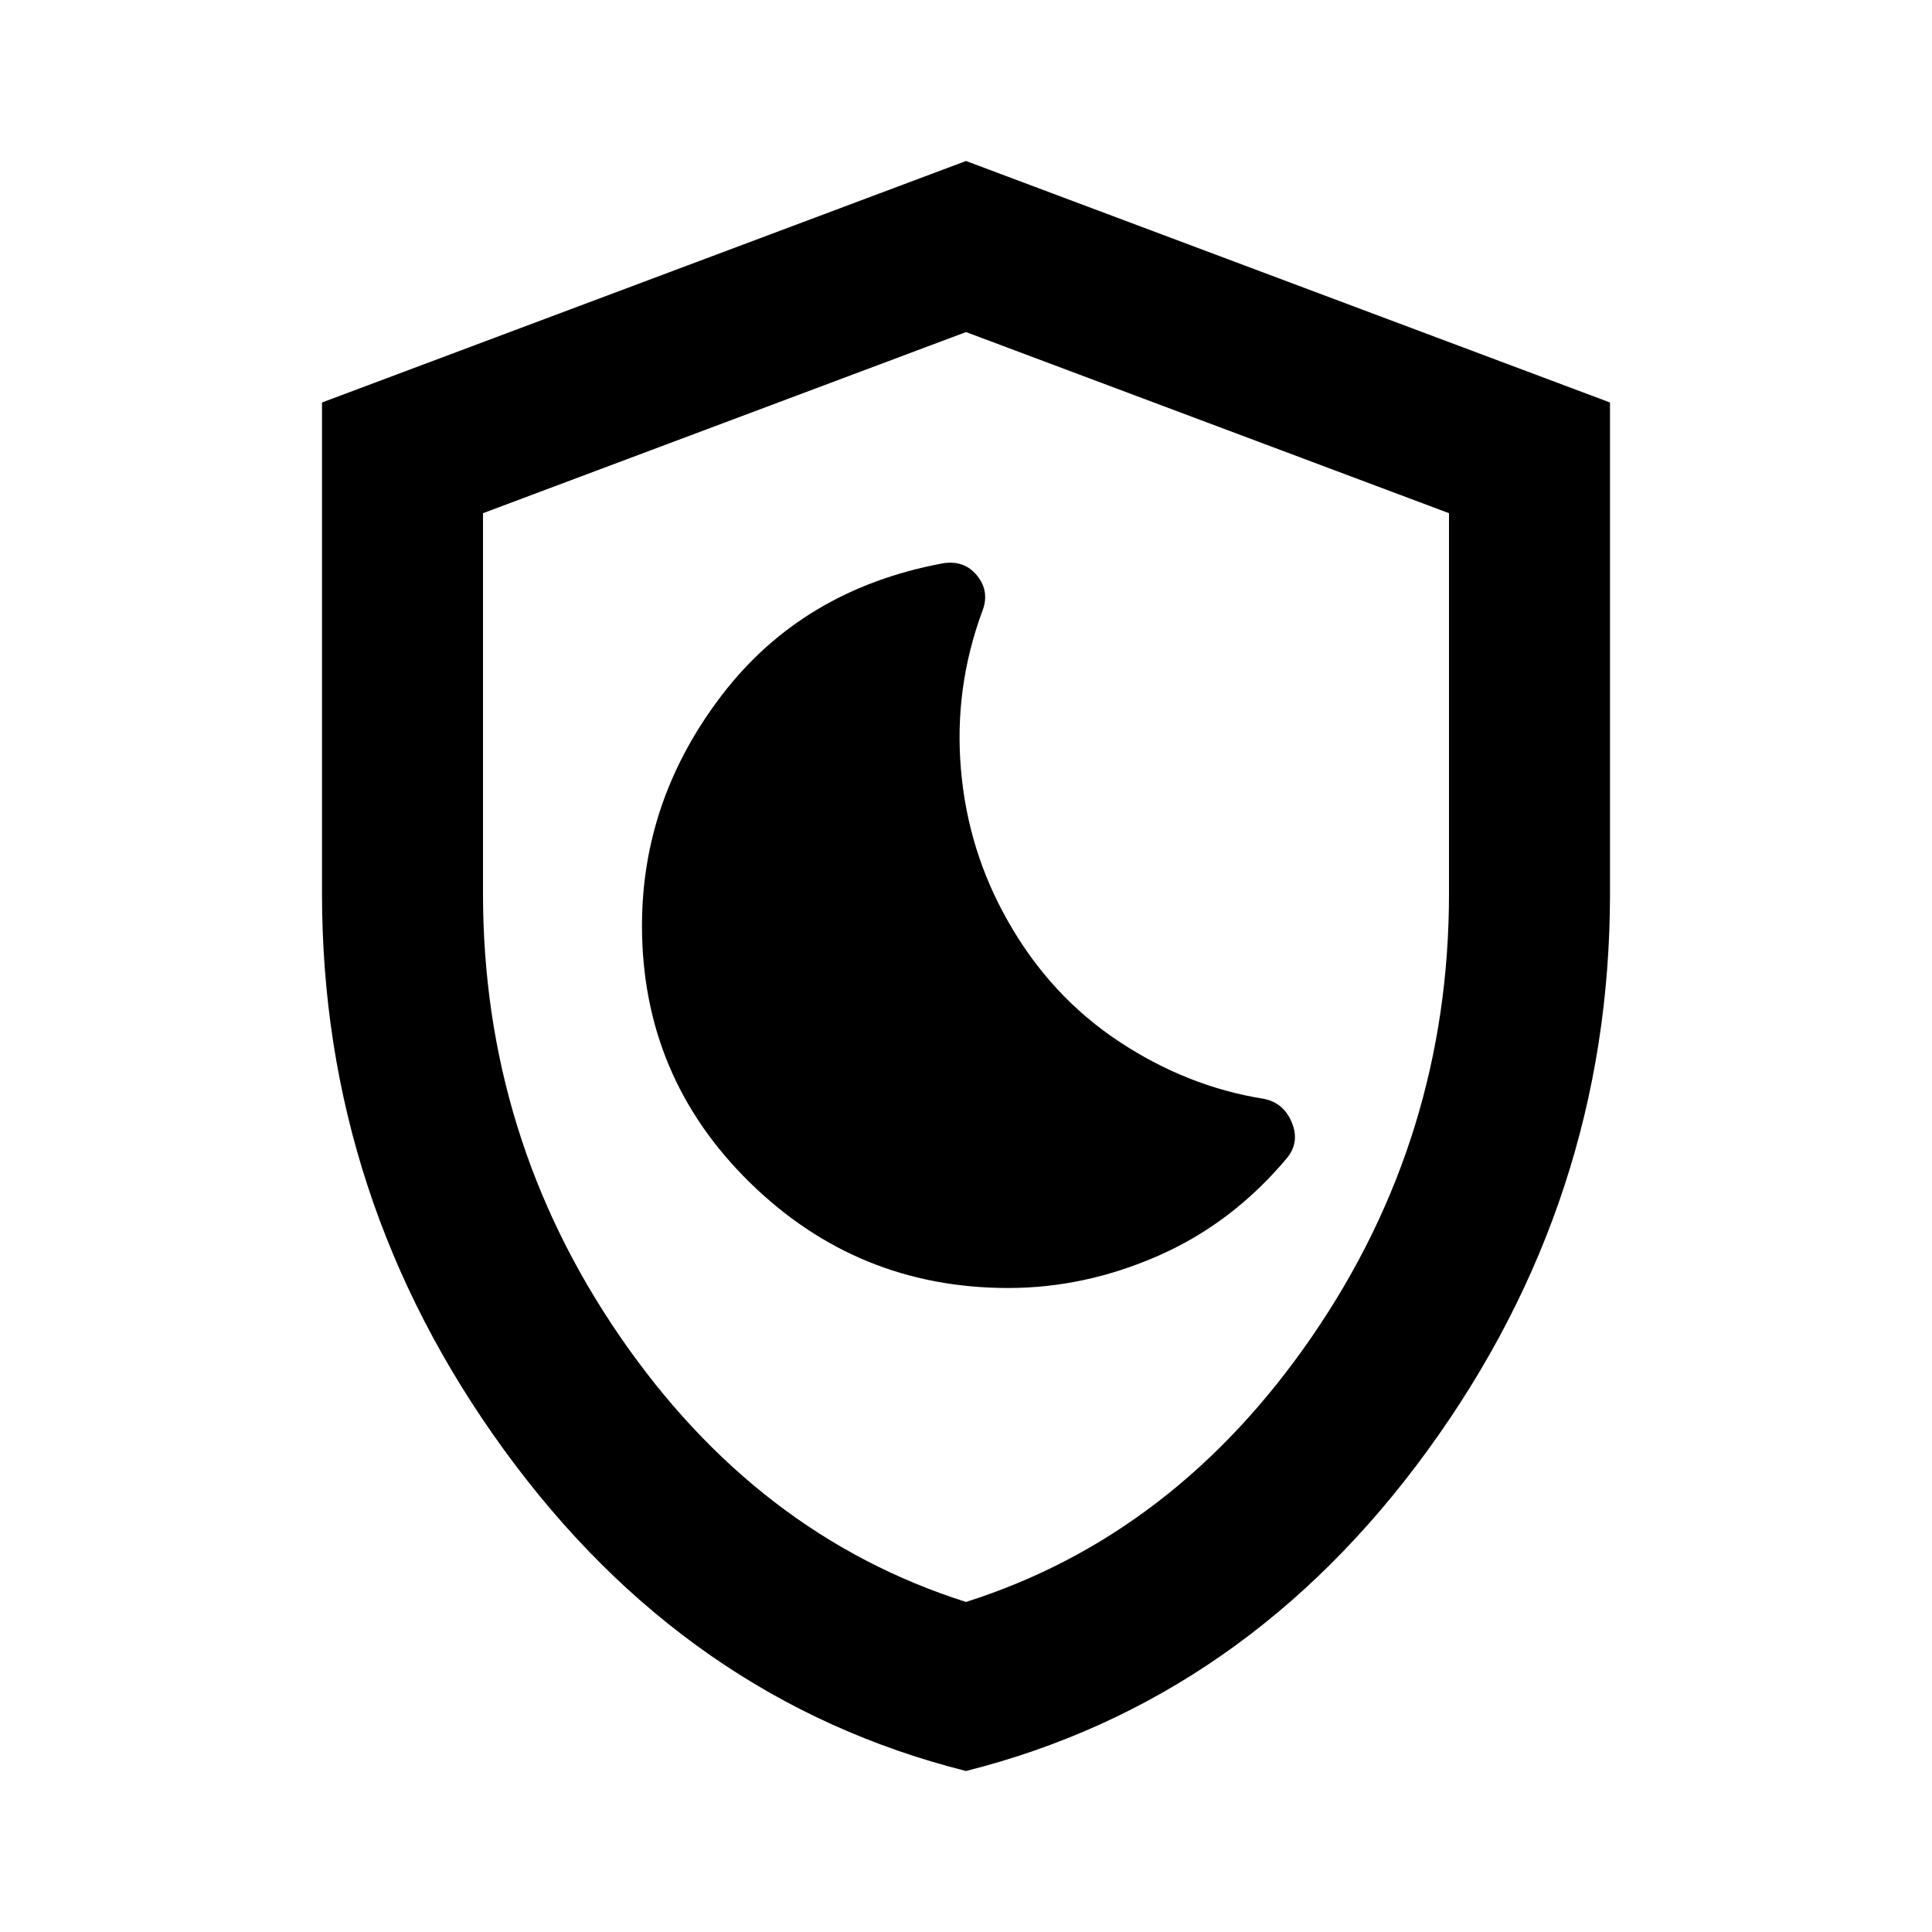
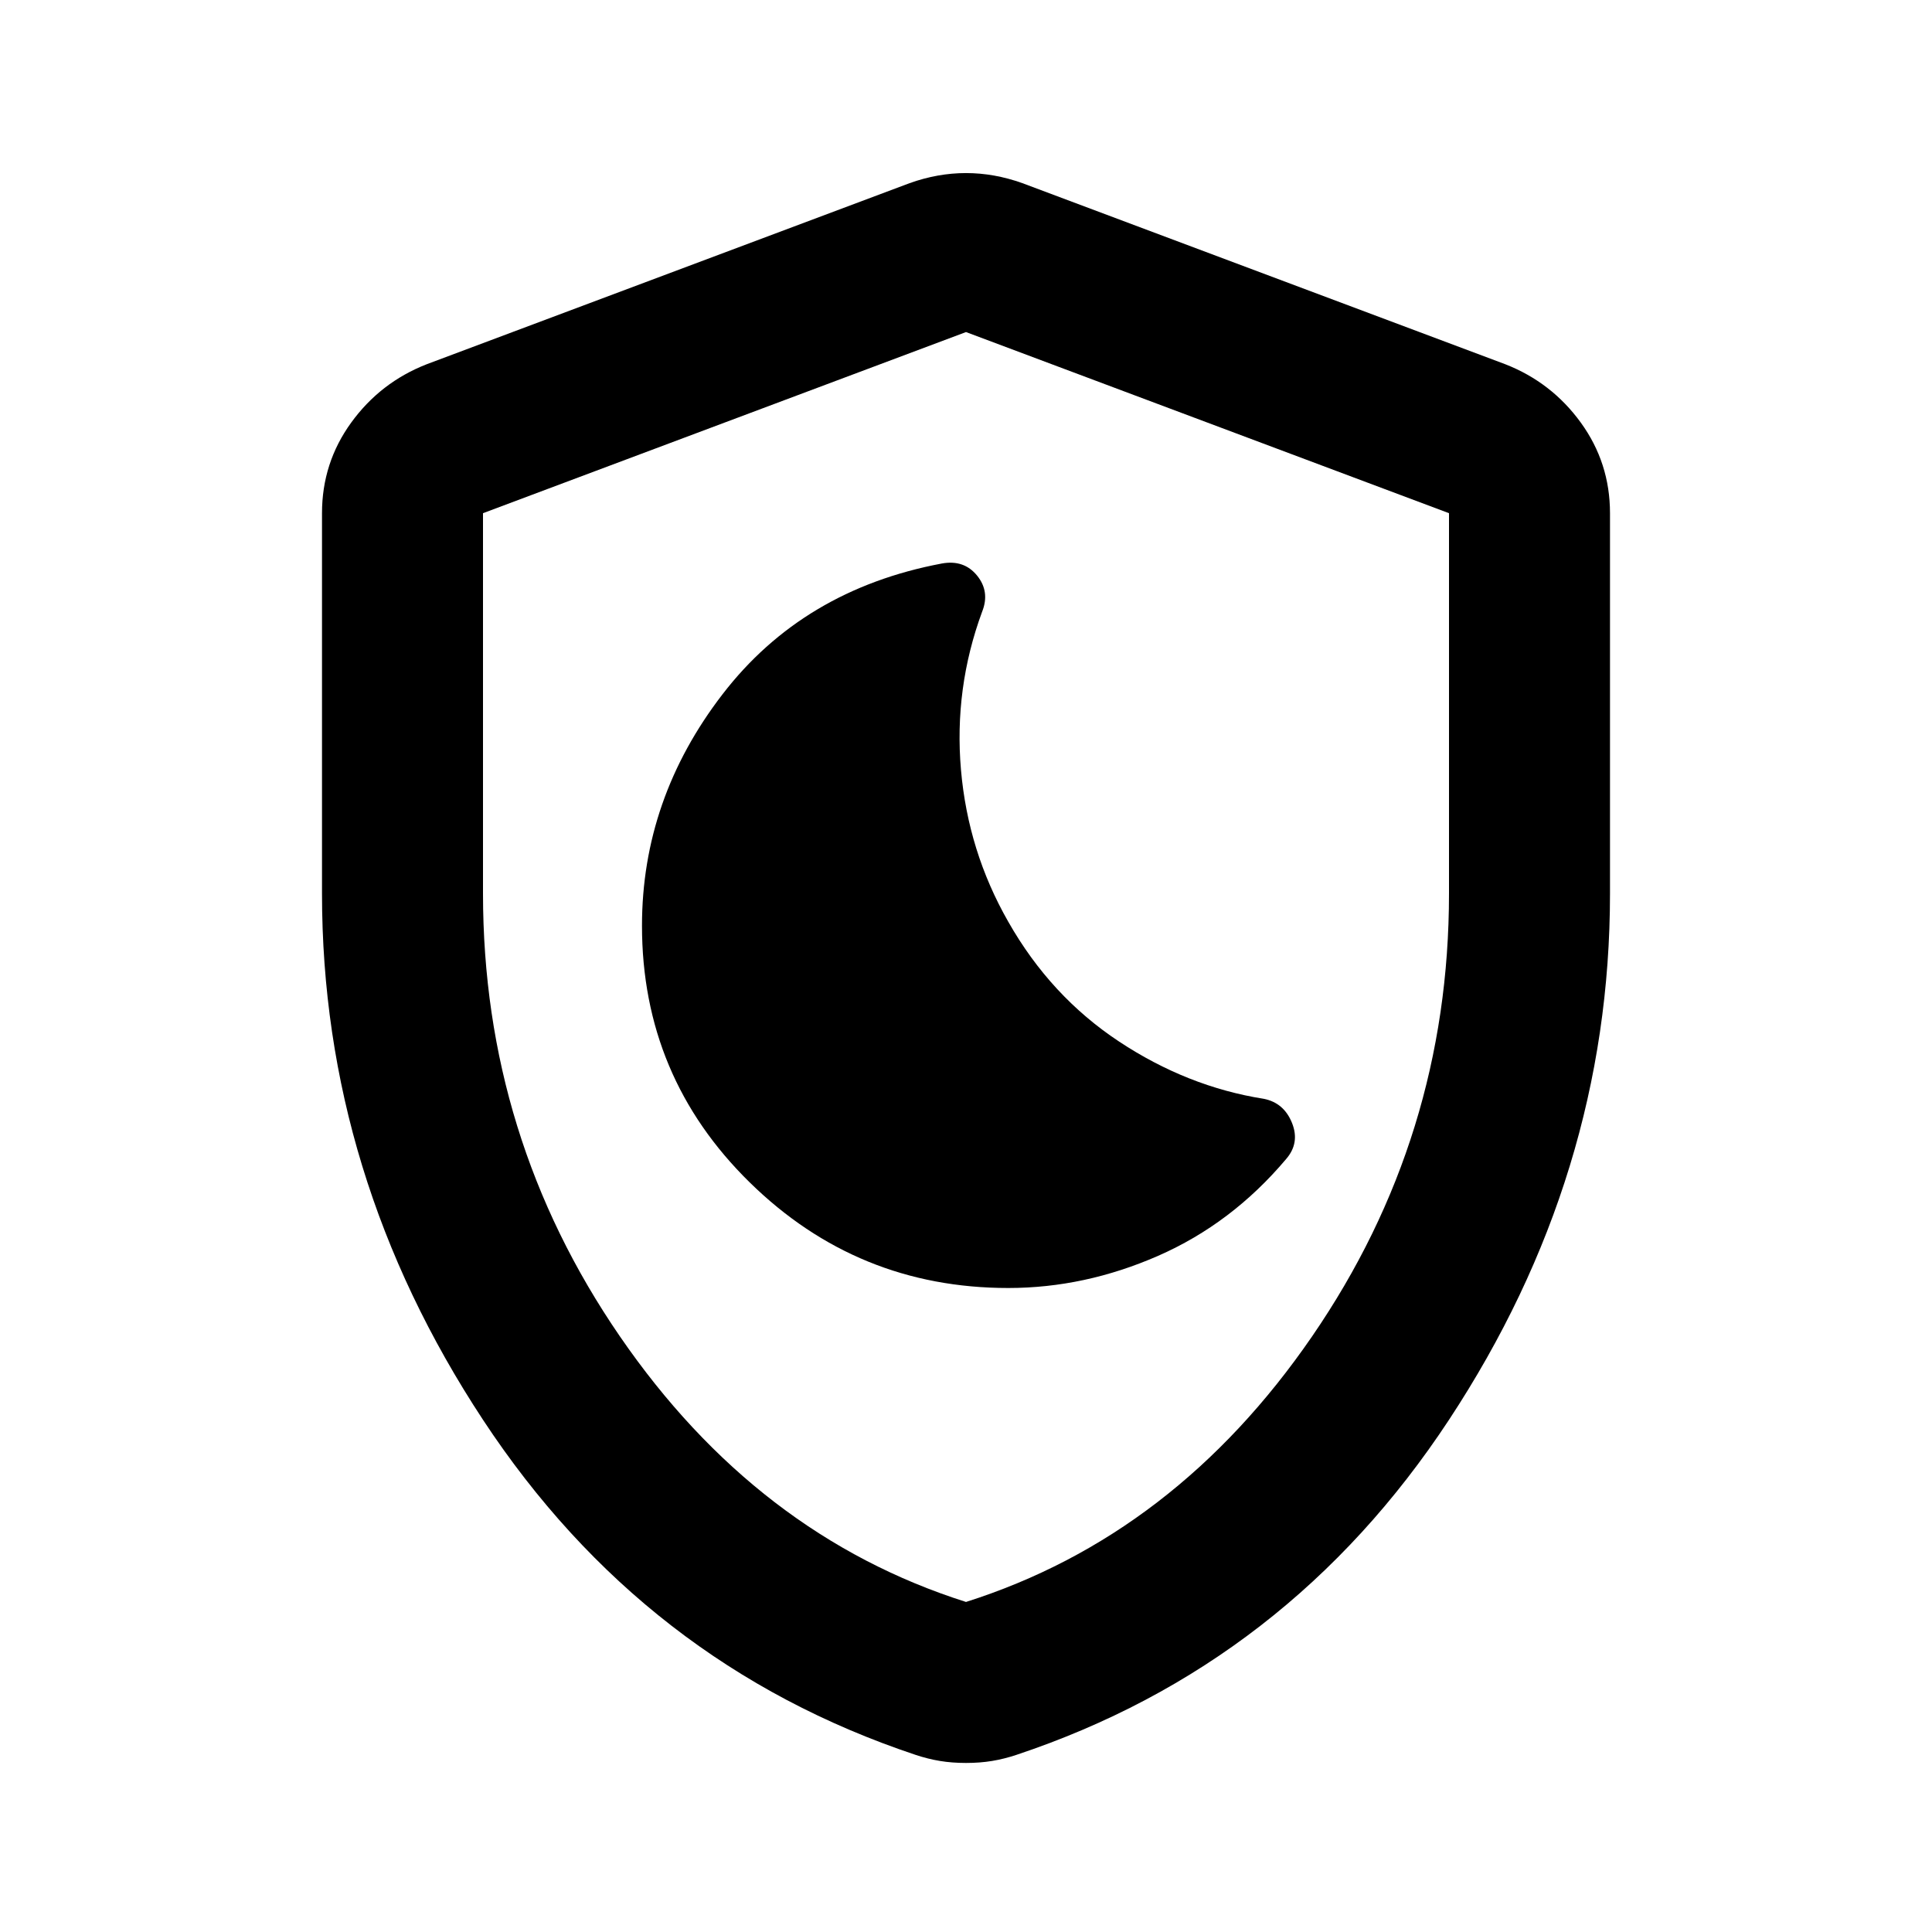
<svg xmlns="http://www.w3.org/2000/svg" height="24" viewBox="0 -960 960 960" width="24">
-   <path d="M501-320q38 0 74.5-16t63.5-48q7-8 3-18t-14-12q-38-6-72-28.5T501-502q-20-35-23.5-75.5T488-656q4-10-2.5-18t-17.5-6q-69 13-109 65t-40 115q0 75 53.5 127.5T501-320ZM480-80q-139-35-229.5-159.5T160-516v-244l320-120 320 120v244q0 152-90.5 276.5T480-80Zm0-84q104-33 172-132t68-220v-189l-240-90-240 90v189q0 121 68 220t172 132Zm0-316Z" />
+   <path d="M501-320q38 0 74.5-16t63.5-48q7-8 3-18t-14-12q-38-6-72-28.5T501-502q-20-35-23.5-75.5T488-656q4-10-2.5-18t-17.5-6q-69 13-109 65t-40 115q0 75 53.5 127.5T501-320ZM480-84q-7 0-13-1t-12-3q-135-45-215-166.5T160-516v-189q0-25 14.5-45t37.5-29l240-90q14-5 28-5t28 5l240 90q23 9 37.5 29t14.5 45v189q0 140-80 261.5T505-88q-6 2-12 3t-13 1Zm0-80q104-33 172-132t68-220v-189l-240-90-240 90v189q0 121 68 220t172 132Zm0-316Z" />
</svg>
